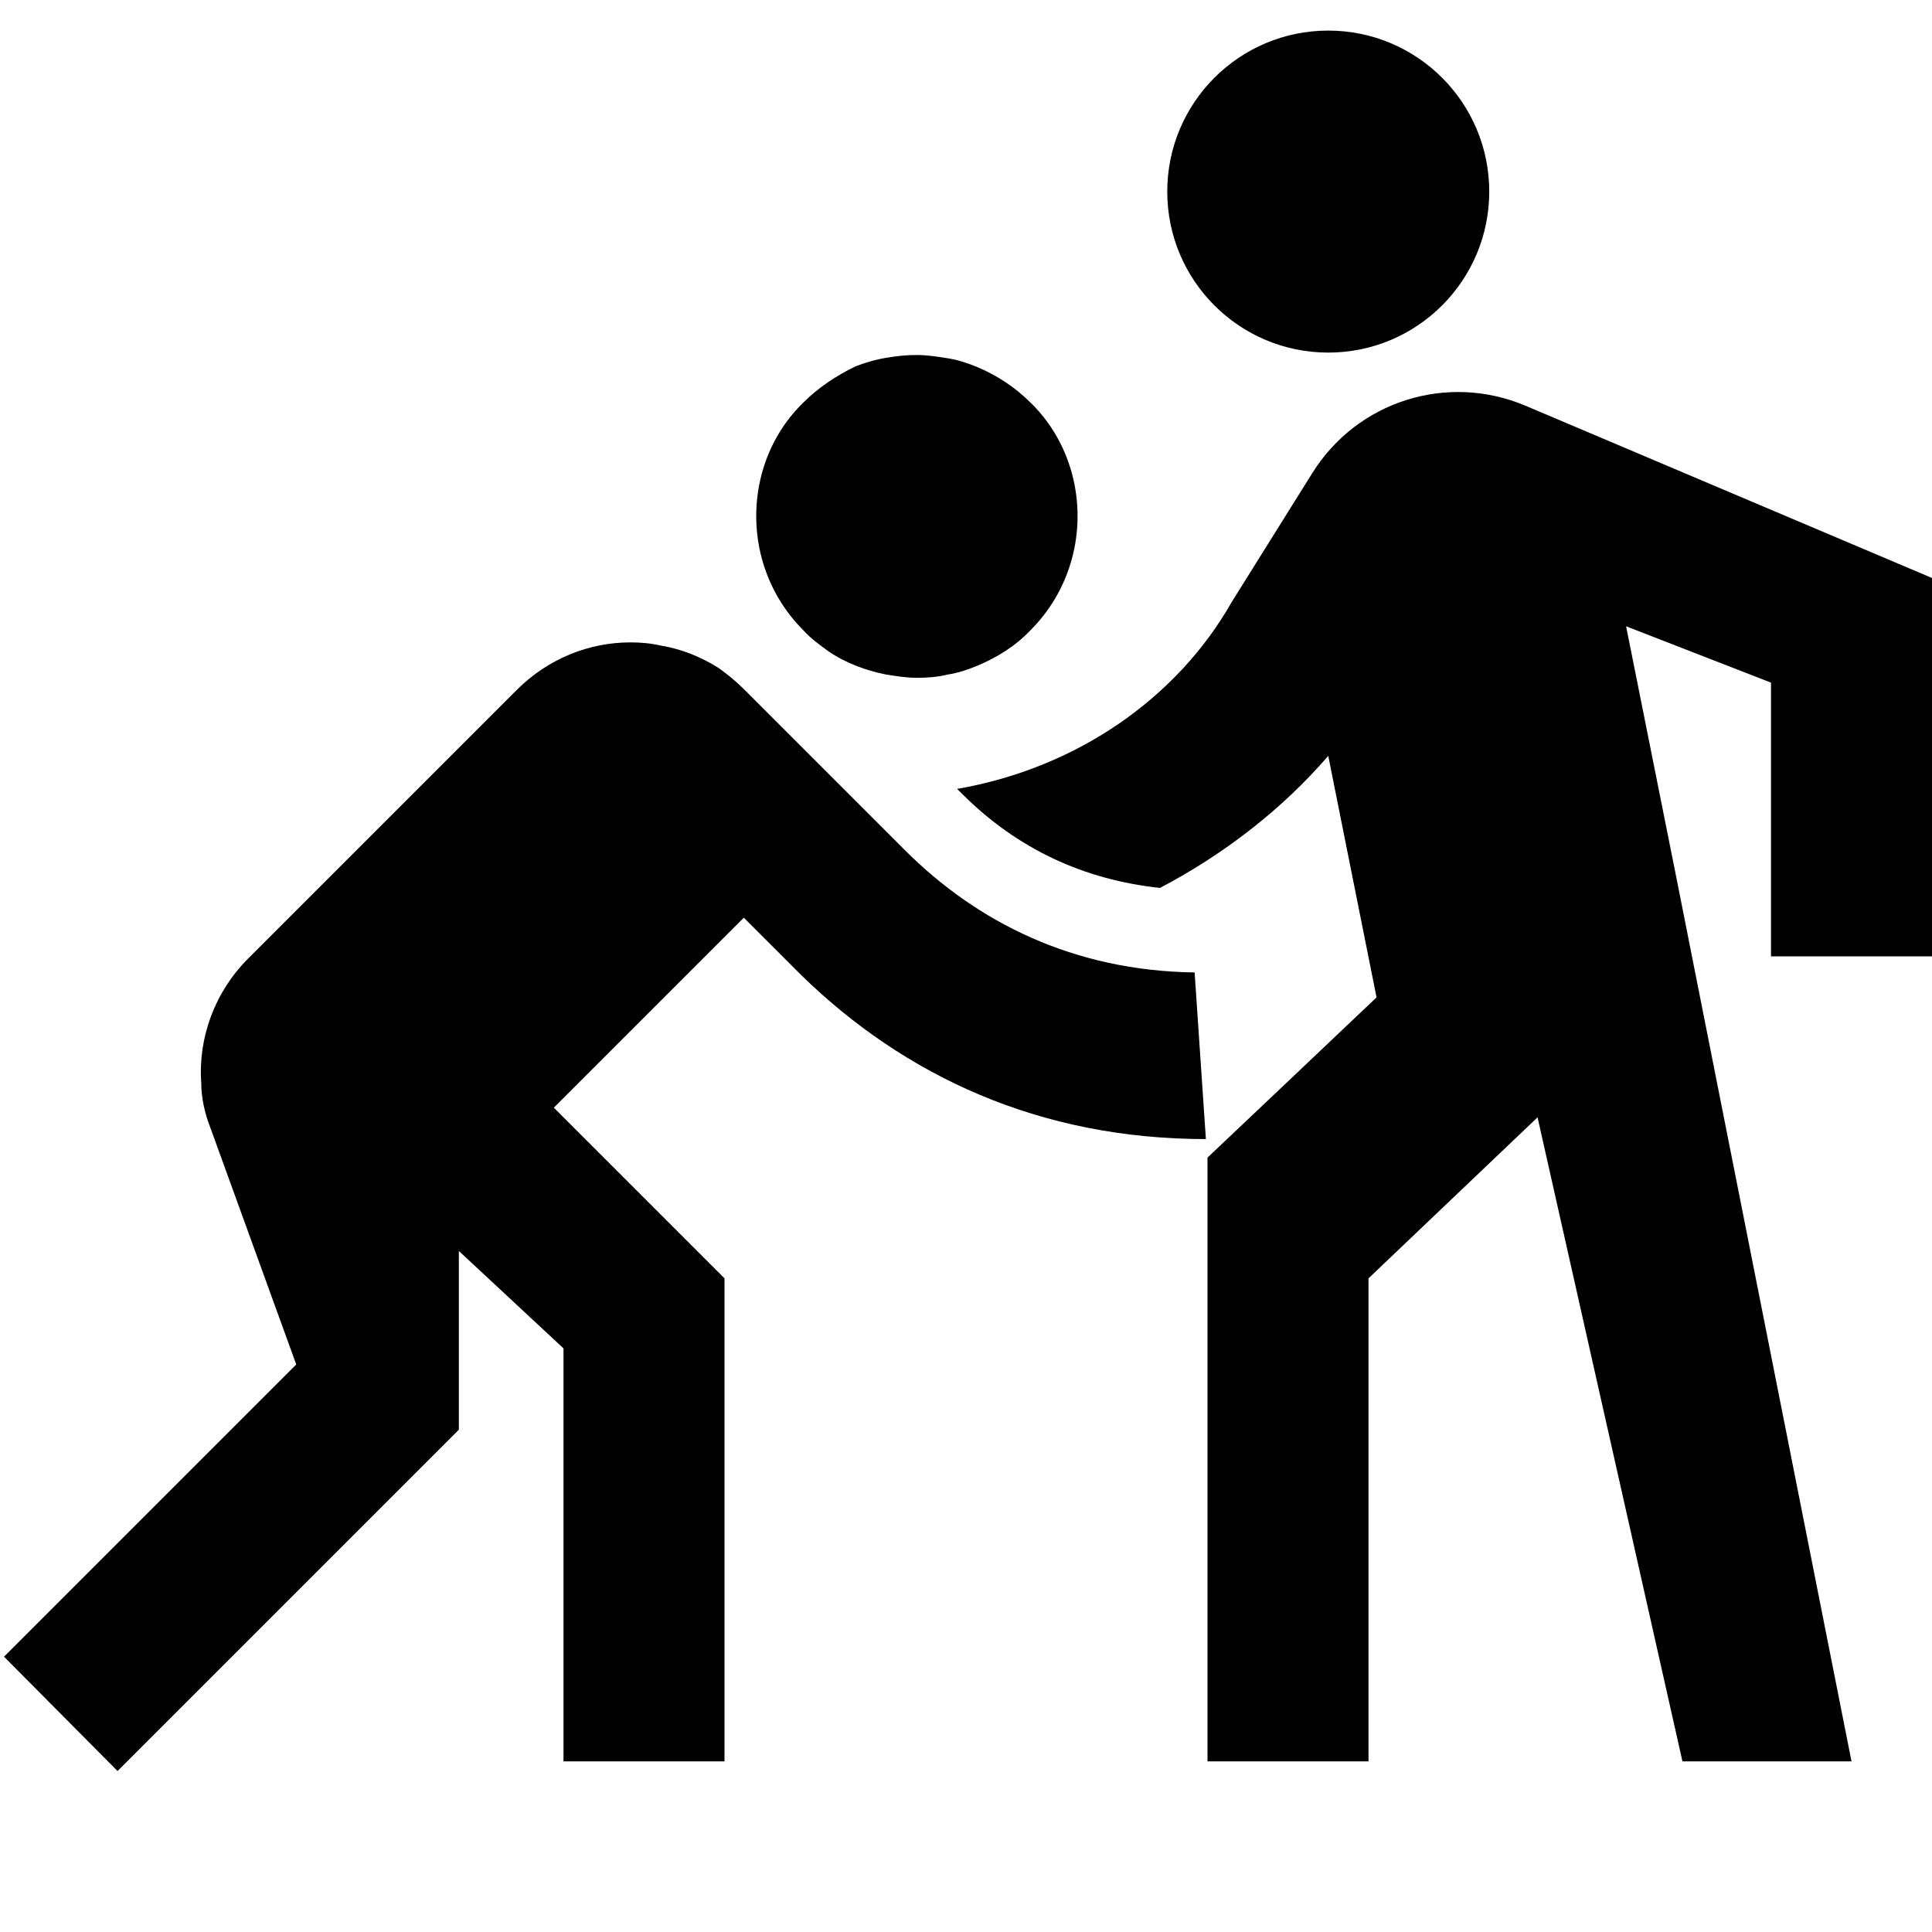
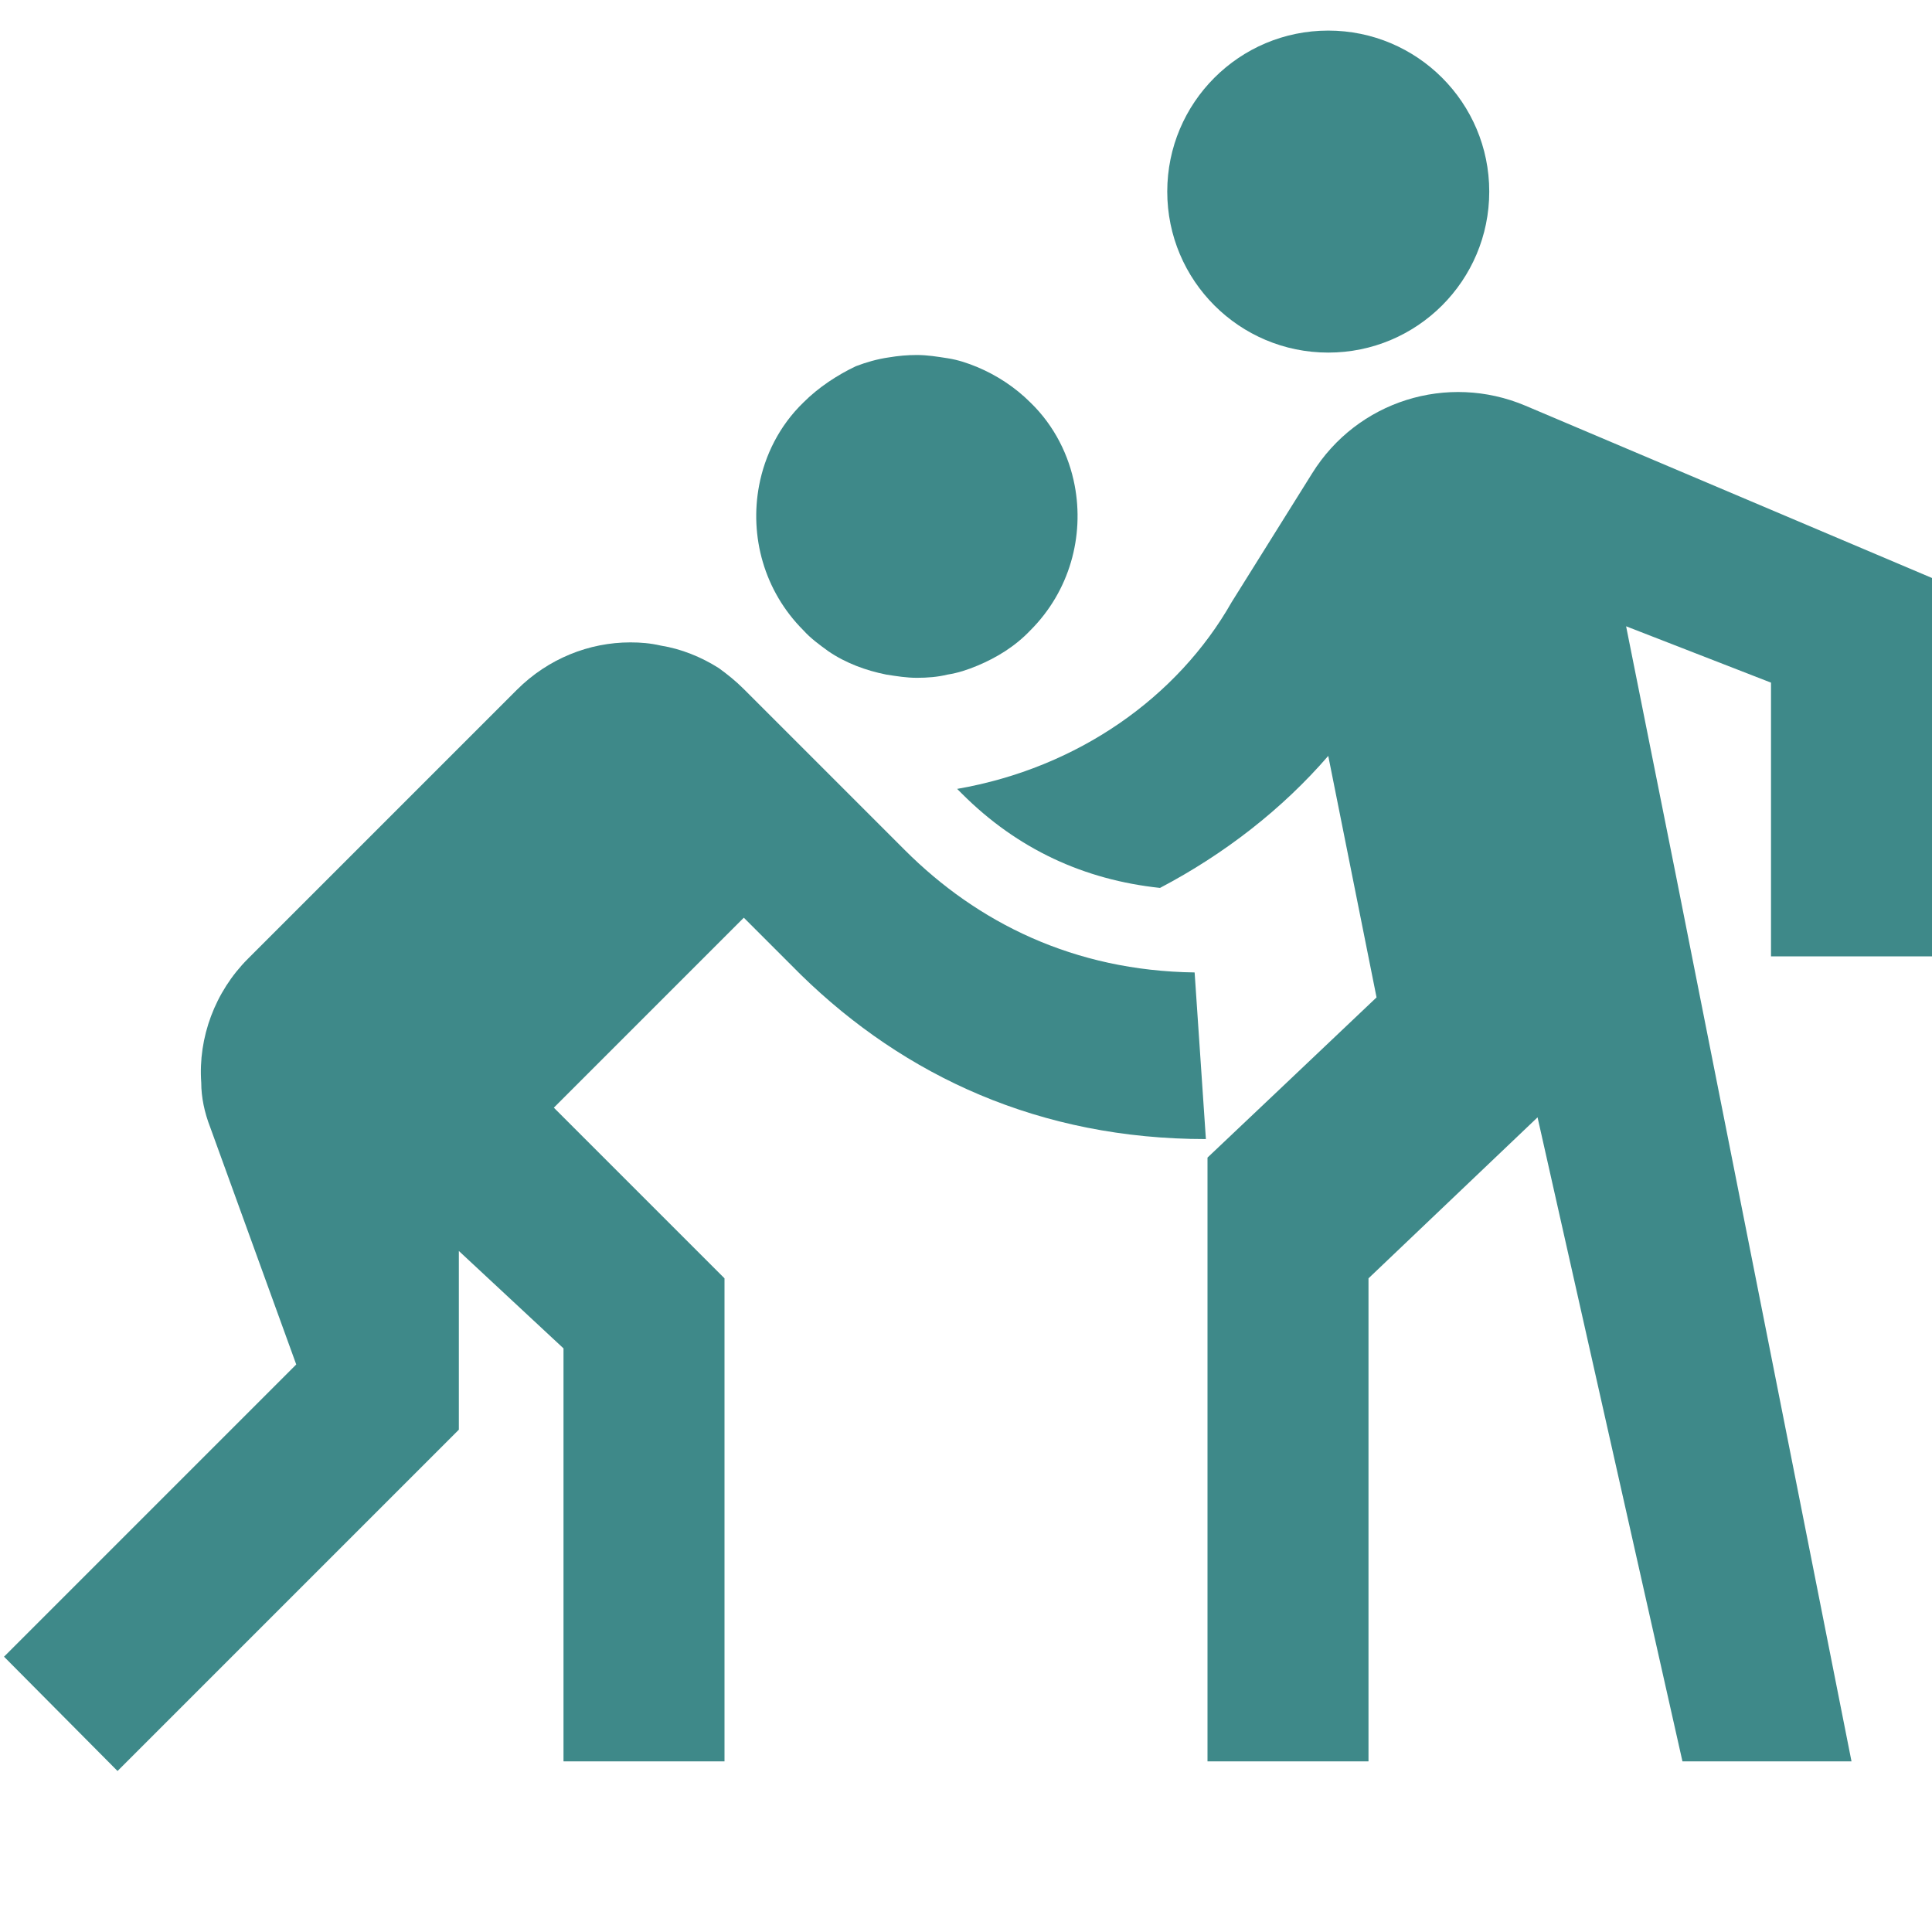
<svg xmlns="http://www.w3.org/2000/svg" enable-background="new 0 0 24 24" height="24px" viewBox="0 0 24 24" width="24px" fill="#000000">
  <g>
    <rect fill="none" height="24" width="24" />
  </g>
  <g>
    <g>
-       <circle cx="16.5" cy="2.38" r="2" />
-       <path d="M24,11.88v-4.7l-5.05-2.14c-0.97-0.41-2.09-0.06-2.65,0.84l0,0l-1,1.6c-0.67,1.18-1.91,2.06-3.41,2.32l0.06,0.06 c0.69,0.69,1.52,1.07,2.46,1.17c0.8-0.42,1.52-0.98,2.09-1.64l0.6,3l-1.16,1.1L15,14.38v0.76v6.74h2v-6l2.1-2l1.8,8H23l-2.18-11 l-0.62-3.1l1.8,0.7v3.4H24z" />
-       <path d="M10.29,8.09c0.22,0.15,0.47,0.24,0.72,0.29c0.13,0.02,0.25,0.04,0.38,0.04s0.26-0.01,0.38-0.04 c0.13-0.02,0.25-0.06,0.37-0.11c0.24-0.1,0.47-0.24,0.66-0.44c0.49-0.49,0.67-1.17,0.55-1.8C13.28,5.66,13.1,5.29,12.8,5 c-0.19-0.19-0.42-0.34-0.66-0.44c-0.12-0.05-0.24-0.09-0.37-0.11s-0.25-0.04-0.38-0.04c-0.12,0-0.23,0.01-0.35,0.03 c-0.14,0.02-0.28,0.06-0.41,0.11C10.4,4.66,10.17,4.81,9.98,5C9.68,5.29,9.5,5.66,9.43,6.03c-0.12,0.63,0.06,1.31,0.55,1.8 C10.07,7.93,10.18,8.01,10.29,8.09z" />
-       <path d="M11.24,10.56l-2-2c-0.1-0.1-0.2-0.18-0.31-0.26C8.71,8.16,8.46,8.06,8.21,8.02C8.08,7.99,7.96,7.98,7.83,7.98 c-0.51,0-1.02,0.2-1.41,0.59l-3.34,3.34c-0.41,0.41-0.62,0.98-0.58,1.54C2.5,13.63,2.54,13.82,2.61,14l1.07,2.95l-3.63,3.63 L1.46,22l4.24-4.24v-2.22L7,16.75v5.13h2v-6l-2.12-2.12l2.36-2.36l0.71,0.71l0,0c1.29,1.26,2.97,2.04,5.03,2.04l-0.14-2.07 C13.34,12.06,12.14,11.46,11.24,10.56z" />
+       <circle fill="#3E8989" cx="16.5" cy="2.38" r="2" />
+       <path fill="#3E8989" d="M24,11.88v-4.7l-5.05-2.14c-0.97-0.41-2.09-0.06-2.65,0.84l0,0l-1,1.6c-0.67,1.18-1.91,2.06-3.41,2.32l0.06,0.06 c0.69,0.69,1.52,1.07,2.46,1.17c0.8-0.42,1.52-0.98,2.09-1.64l0.6,3l-1.16,1.1L15,14.38v0.76v6.74h2v-6l2.1-2l1.8,8H23l-2.18-11 l-0.62-3.1l1.8,0.7v3.4H24z" />
+       <path fill="#3E8989" d="M10.29,8.09c0.22,0.15,0.47,0.24,0.72,0.29c0.13,0.02,0.25,0.04,0.38,0.04s0.26-0.01,0.38-0.04 c0.13-0.02,0.25-0.06,0.37-0.11c0.24-0.1,0.47-0.24,0.66-0.44c0.49-0.49,0.67-1.17,0.55-1.8C13.28,5.66,13.1,5.29,12.8,5 c-0.19-0.19-0.42-0.34-0.66-0.44c-0.12-0.05-0.24-0.09-0.37-0.11s-0.25-0.04-0.38-0.04c-0.12,0-0.23,0.01-0.35,0.03 c-0.14,0.02-0.28,0.06-0.41,0.11C10.4,4.66,10.17,4.81,9.98,5C9.68,5.29,9.5,5.66,9.43,6.03c-0.12,0.63,0.06,1.31,0.55,1.8 C10.07,7.93,10.18,8.01,10.29,8.09z" />
+       <path fill="#3E8989" d="M11.24,10.56l-2-2c-0.1-0.1-0.2-0.18-0.31-0.26C8.71,8.16,8.46,8.06,8.21,8.02C8.08,7.99,7.96,7.98,7.83,7.98 c-0.51,0-1.02,0.2-1.41,0.59l-3.34,3.34c-0.41,0.41-0.62,0.98-0.58,1.54C2.5,13.63,2.54,13.82,2.61,14l1.07,2.95l-3.63,3.63 L1.46,22l4.24-4.24v-2.22L7,16.75v5.13h2v-6l-2.12-2.12l2.36-2.36l0.71,0.71l0,0c1.29,1.26,2.97,2.04,5.03,2.04l-0.14-2.07 C13.34,12.06,12.14,11.46,11.24,10.56z" />
    </g>
  </g>
</svg>
